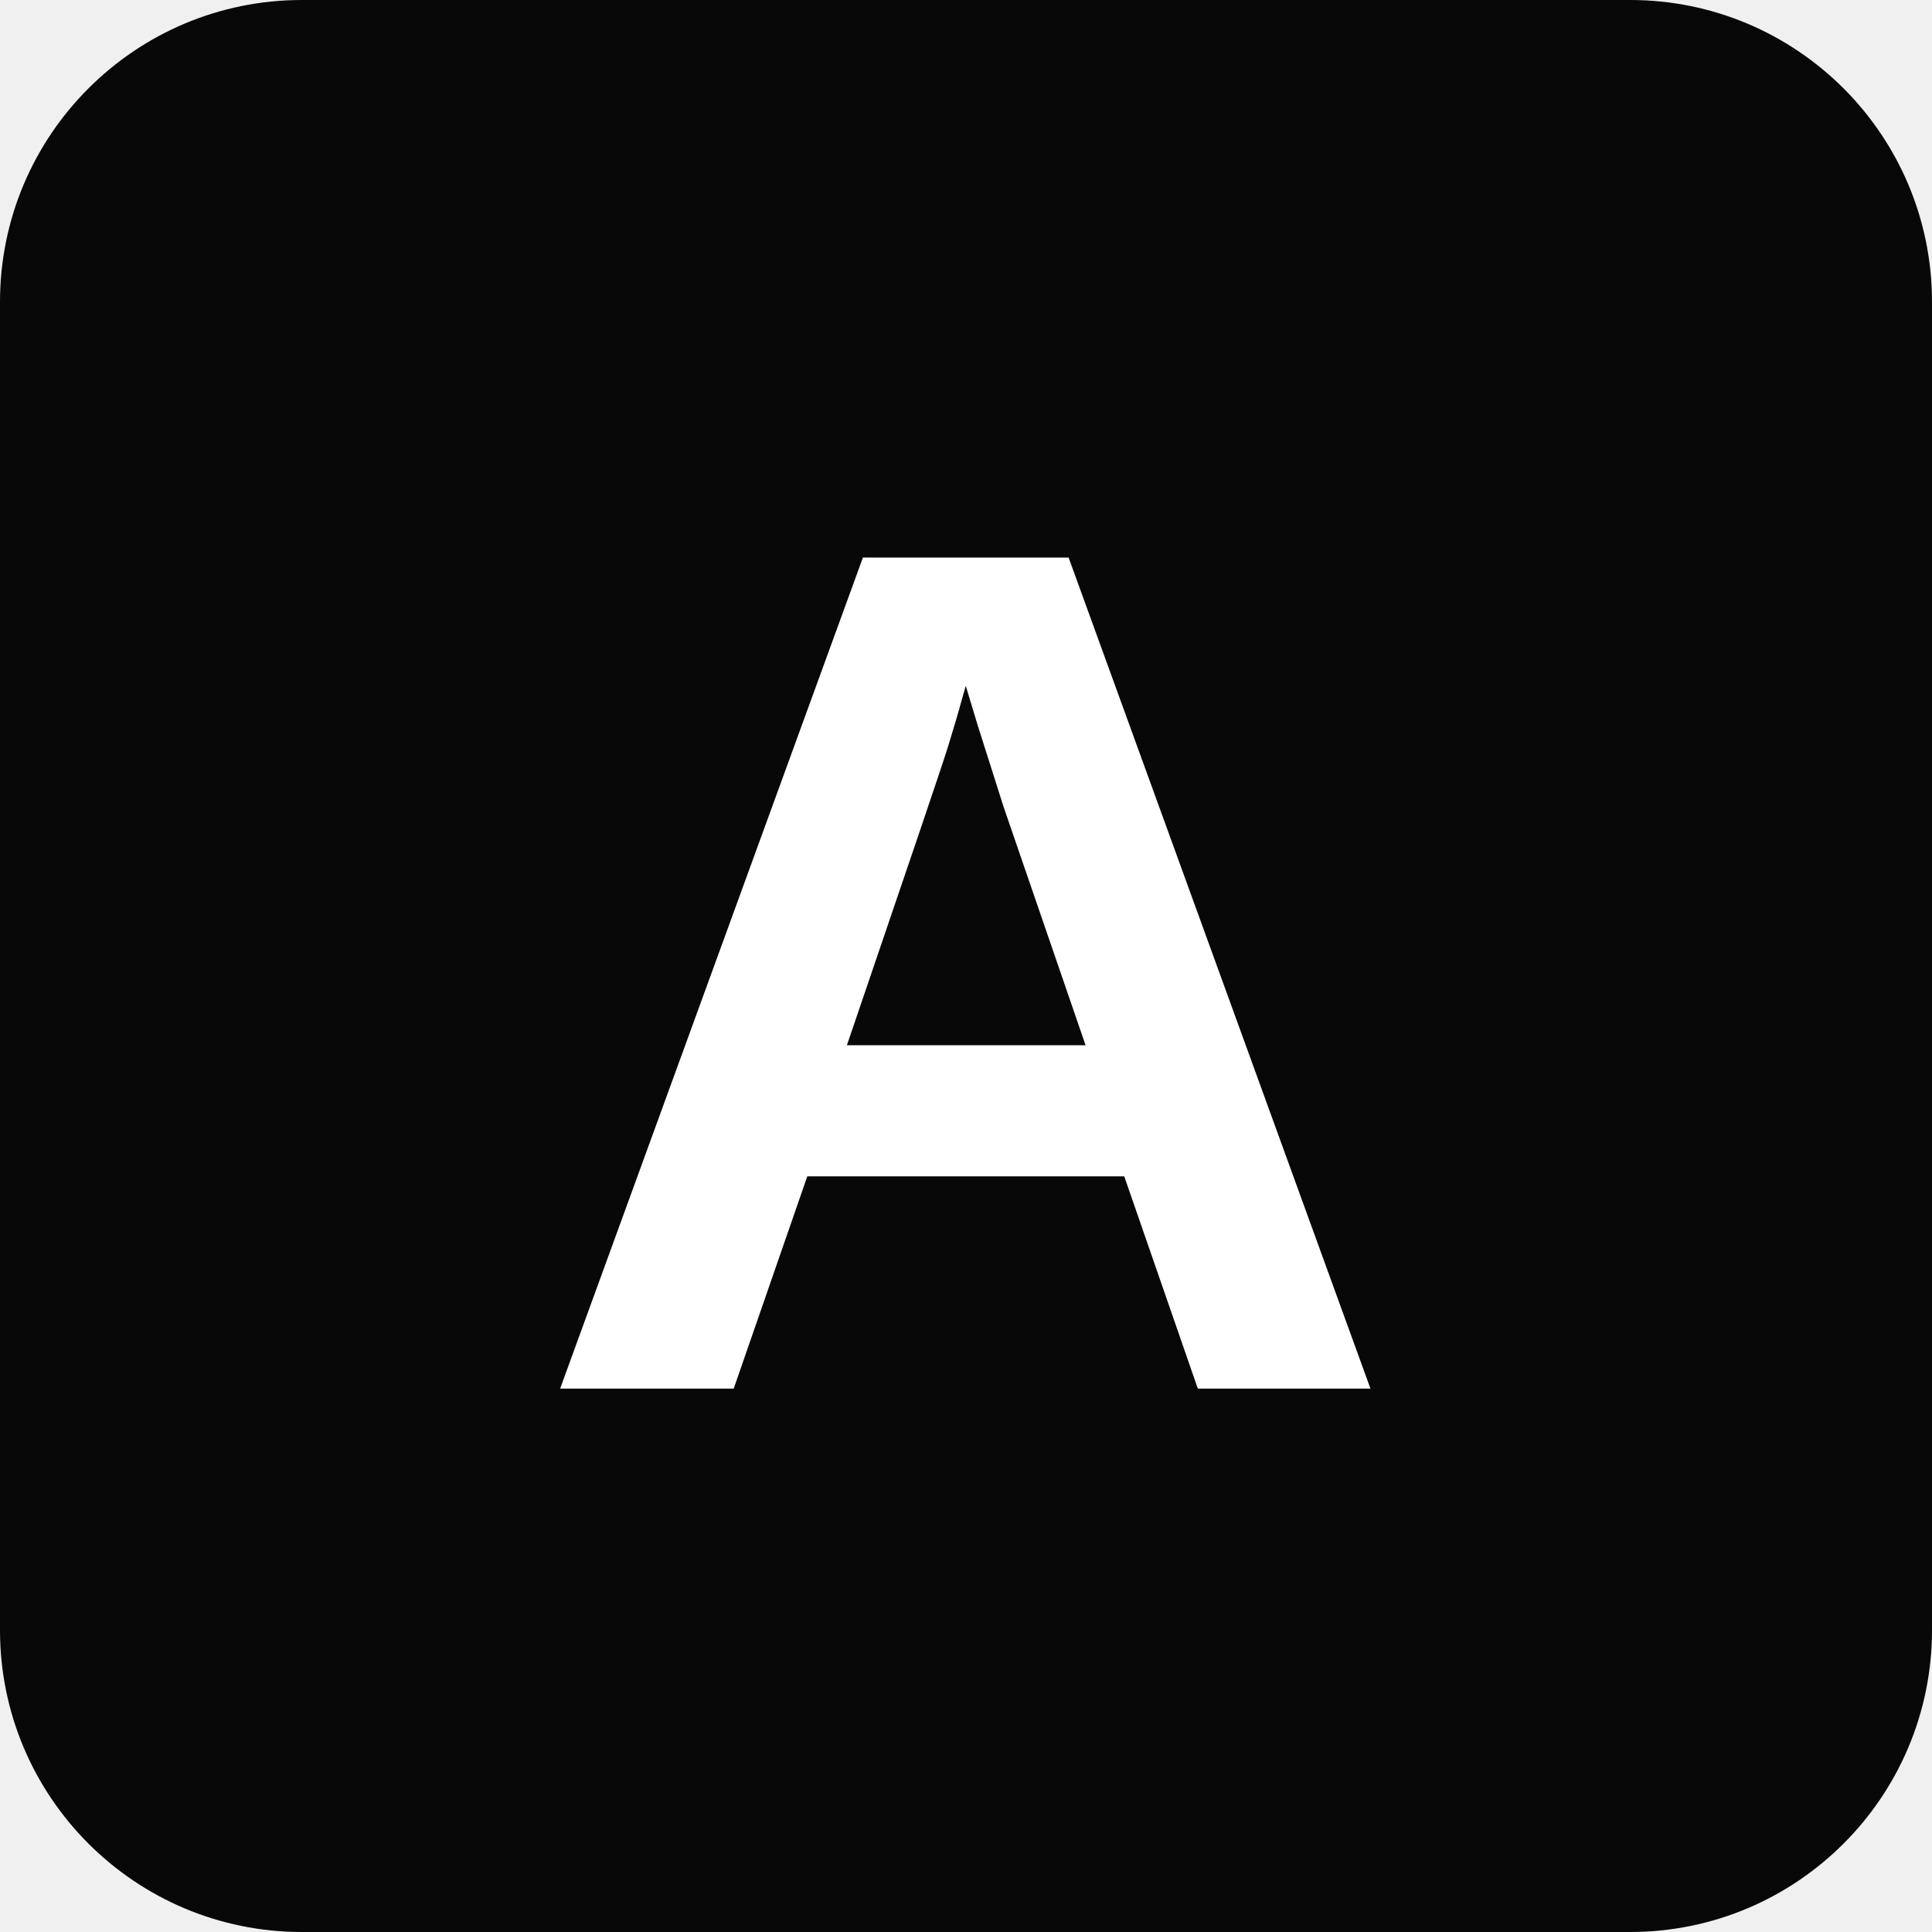
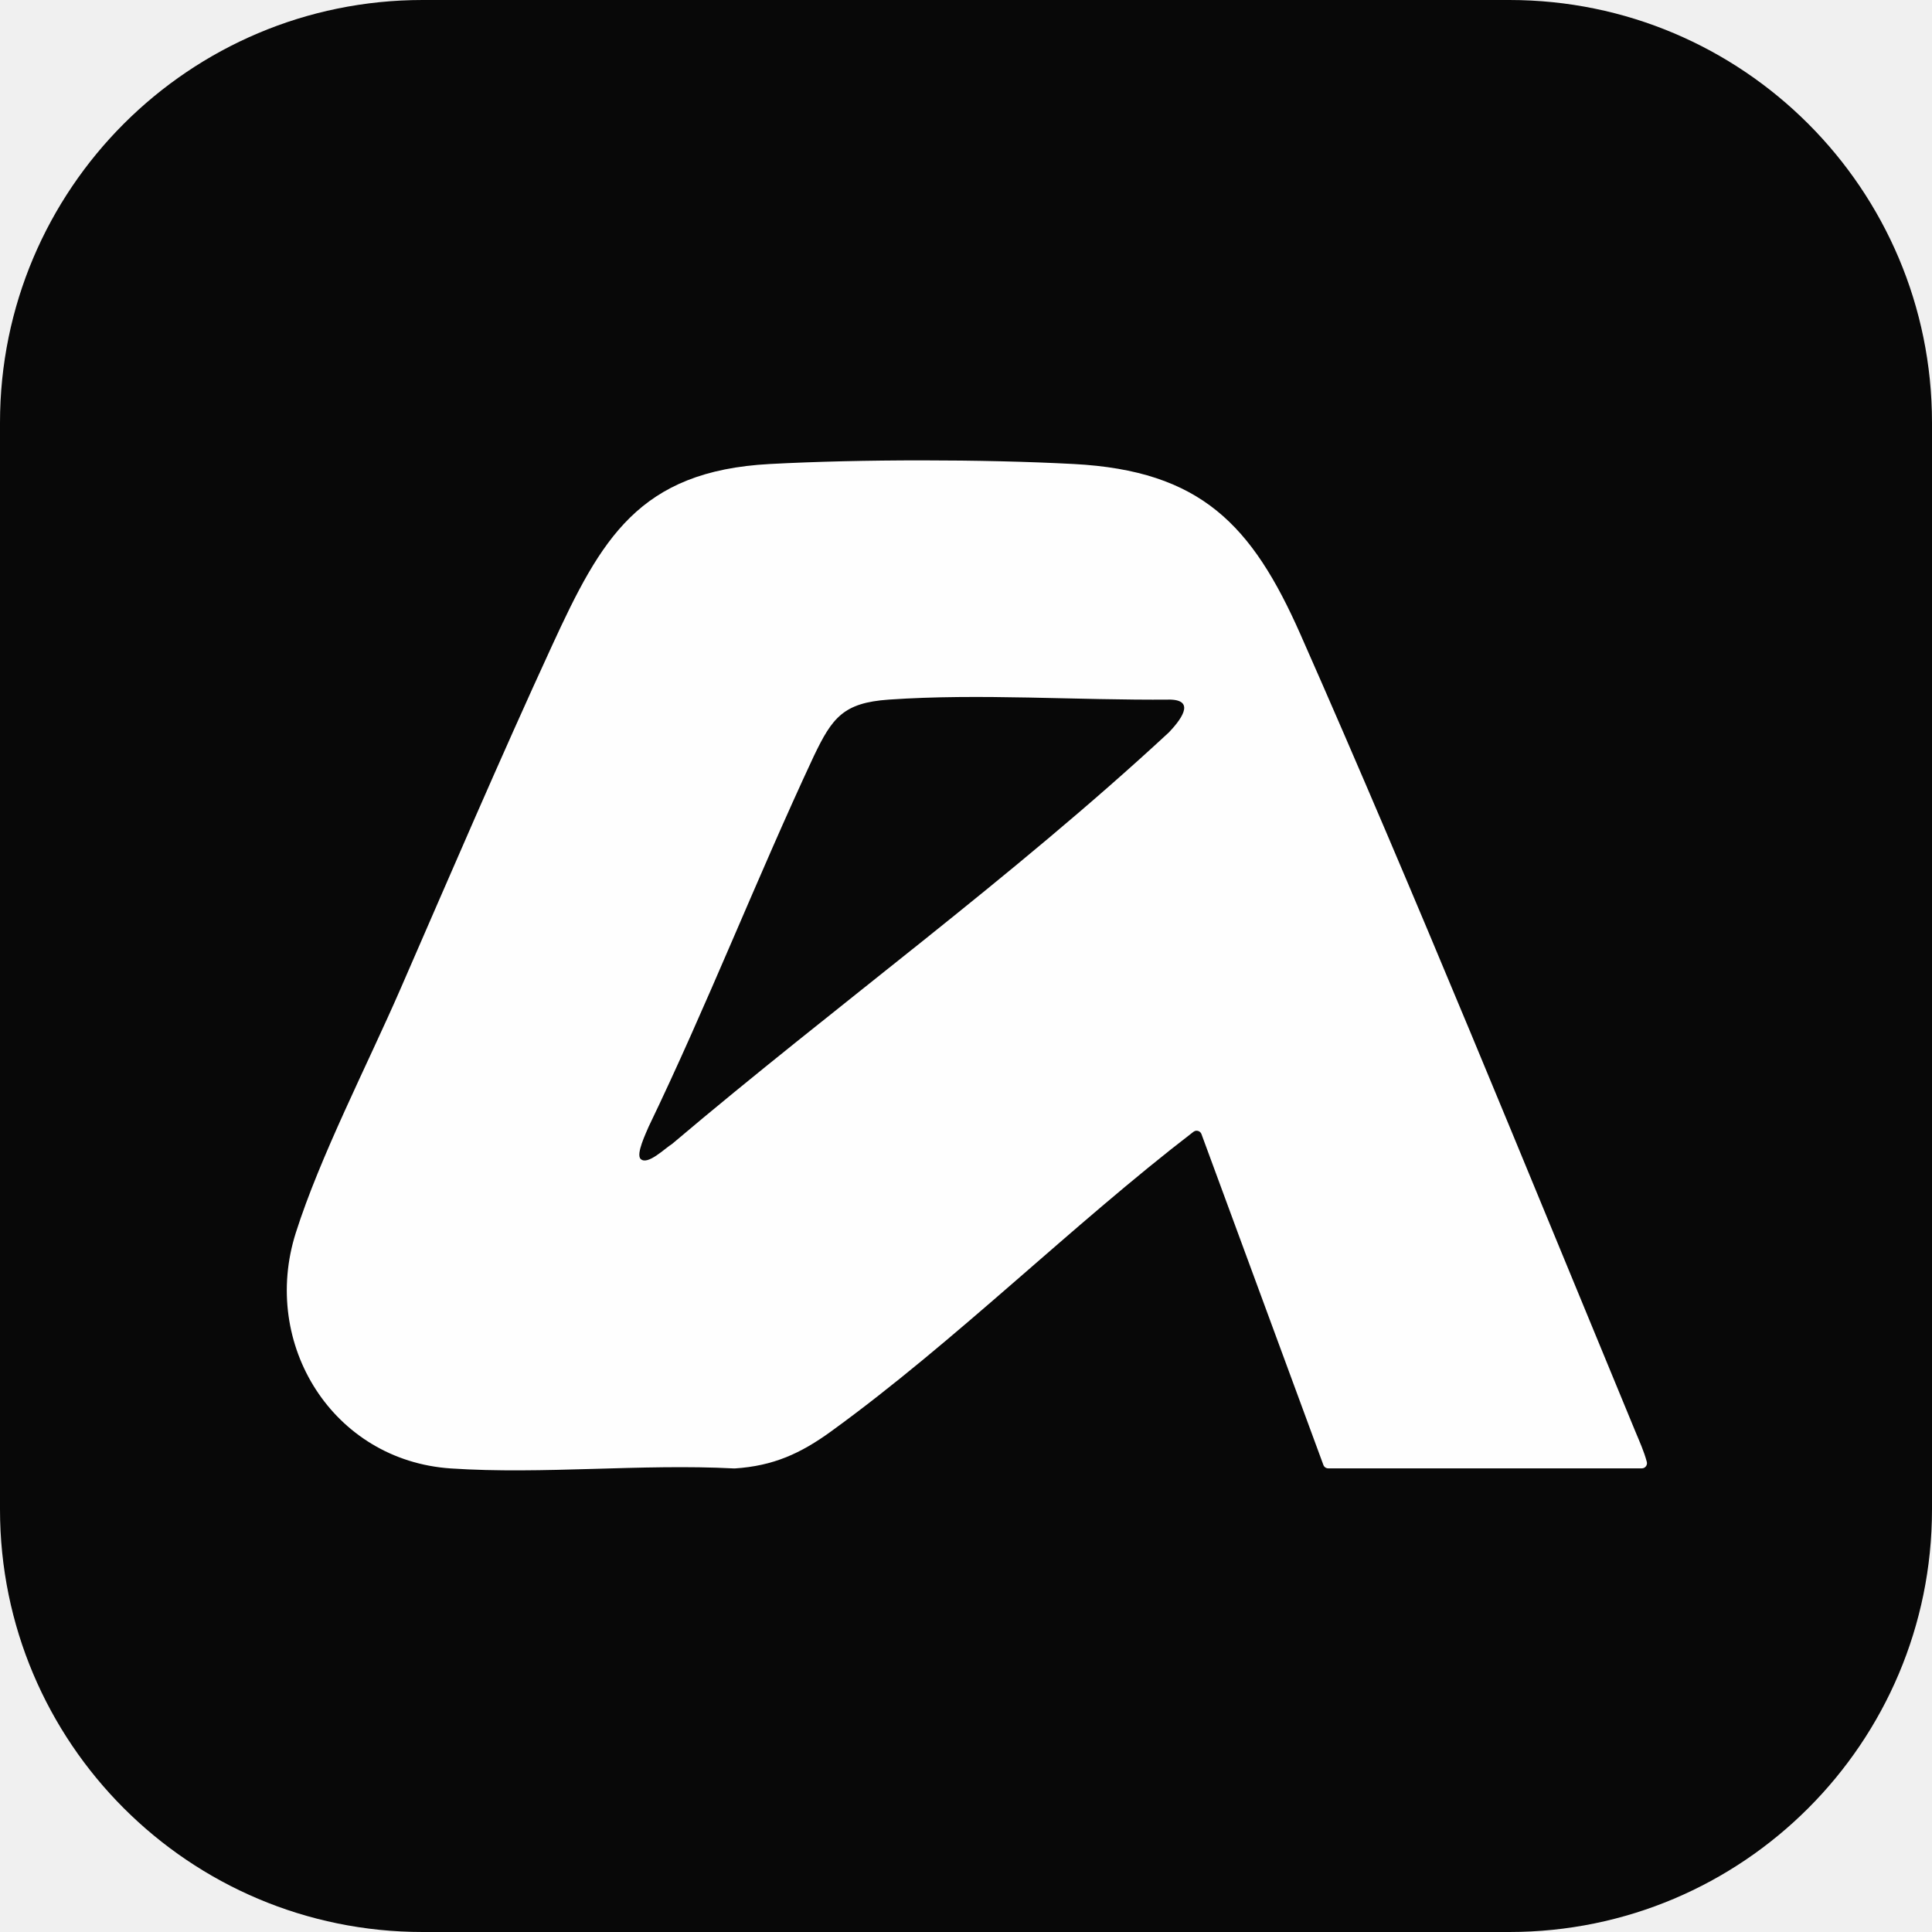
- <svg xmlns="http://www.w3.org/2000/svg" viewBox="0 0 32 32" width="32" height="32">
-   <rect width="32" height="32" rx="5" fill="#080808" />
-   <text x="16" y="23" text-anchor="middle" font-family="Arial, Helvetica, sans-serif" font-size="20" font-weight="700" fill="#ffffff" letter-spacing="-0.5">A</text>
+ <svg xmlns="http://www.w3.org/2000/svg" viewBox="0 0 512 512">
+   <rect width="512" height="512" rx="112" fill="#080808" />
+   <g transform="translate(76, 122) scale(0.592)">
+     <path fill="#fefefe" d="M608.81,448.3c-1.23-4.69-3.36-9.33-5.18-13.73-49.19-118.89-97.87-239-149.85-356.65C432.11,28.88,409.22,4.63,352.24,1.63c-40.91-2.16-95.05-2.18-135.96,0-58.74,3.11-75.57,33.59-97.53,81.29-23.4,50.82-45.58,102.55-67.93,153.85-14.69,33.72-35.96,74.92-46.79,109.05-15.82,49.84,16.6,101.92,69.41,105.45,41.16,2.75,85.33-2.17,126.82,0,.09,0,.19,0,.28,0,17.28-1.13,29.47-6.68,43.17-16.62,55.7-40.4,107.36-91.96,162.17-134.08.18-.13.37-.24.57-.32,1.21-.47,2.56.14,3.01,1.35l54.58,148.12c.33.91,1.2,1.51,2.17,1.51h140.38c1.53,0,2.62-1.45,2.23-2.93ZM394.99,121.67c-70.47,65.35-149.16,122.21-222.51,184.34-3,1.78-11.01,9.8-14.09,6.7-2.16-2.17,2.42-11.57,3.6-14.43,26.12-54.19,48.5-111.48,73.92-165.84,8.25-17.25,13.21-23.92,33.6-25.34,40.84-2.84,83.75.37,126.07,0,11.68.35,3.95,9.77-.61,14.58Z" />
+   </g>
</svg>
